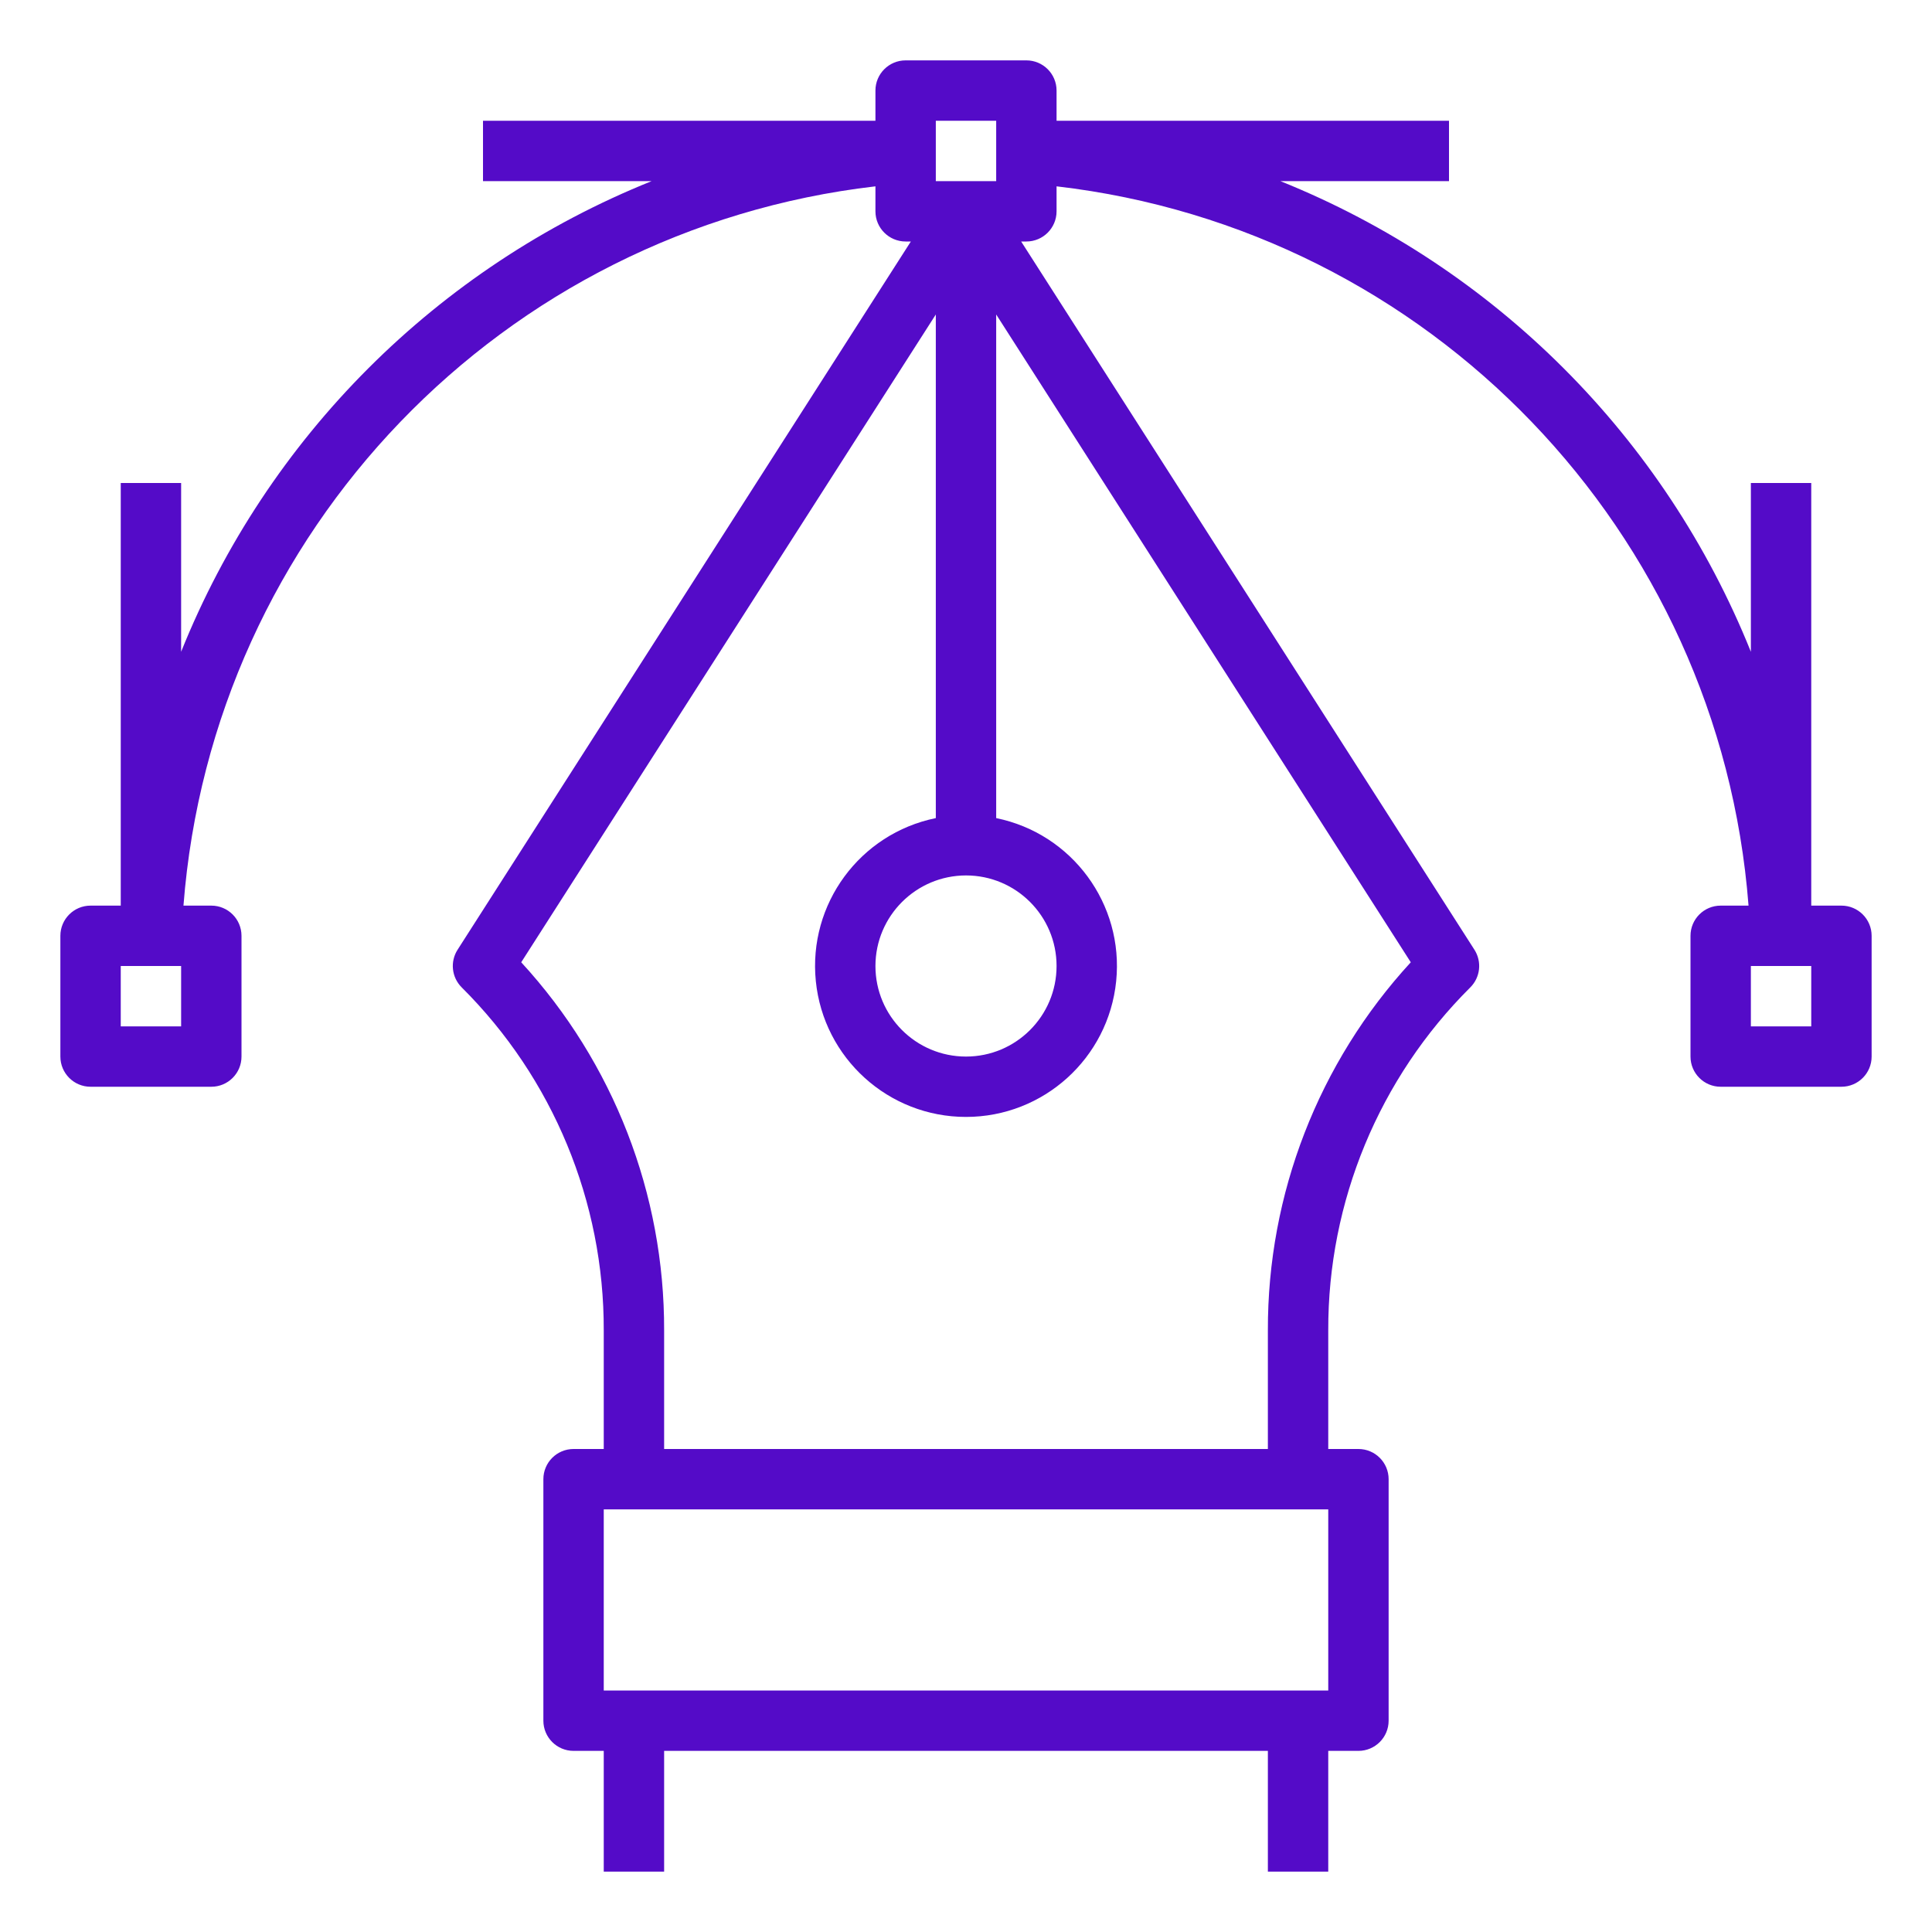
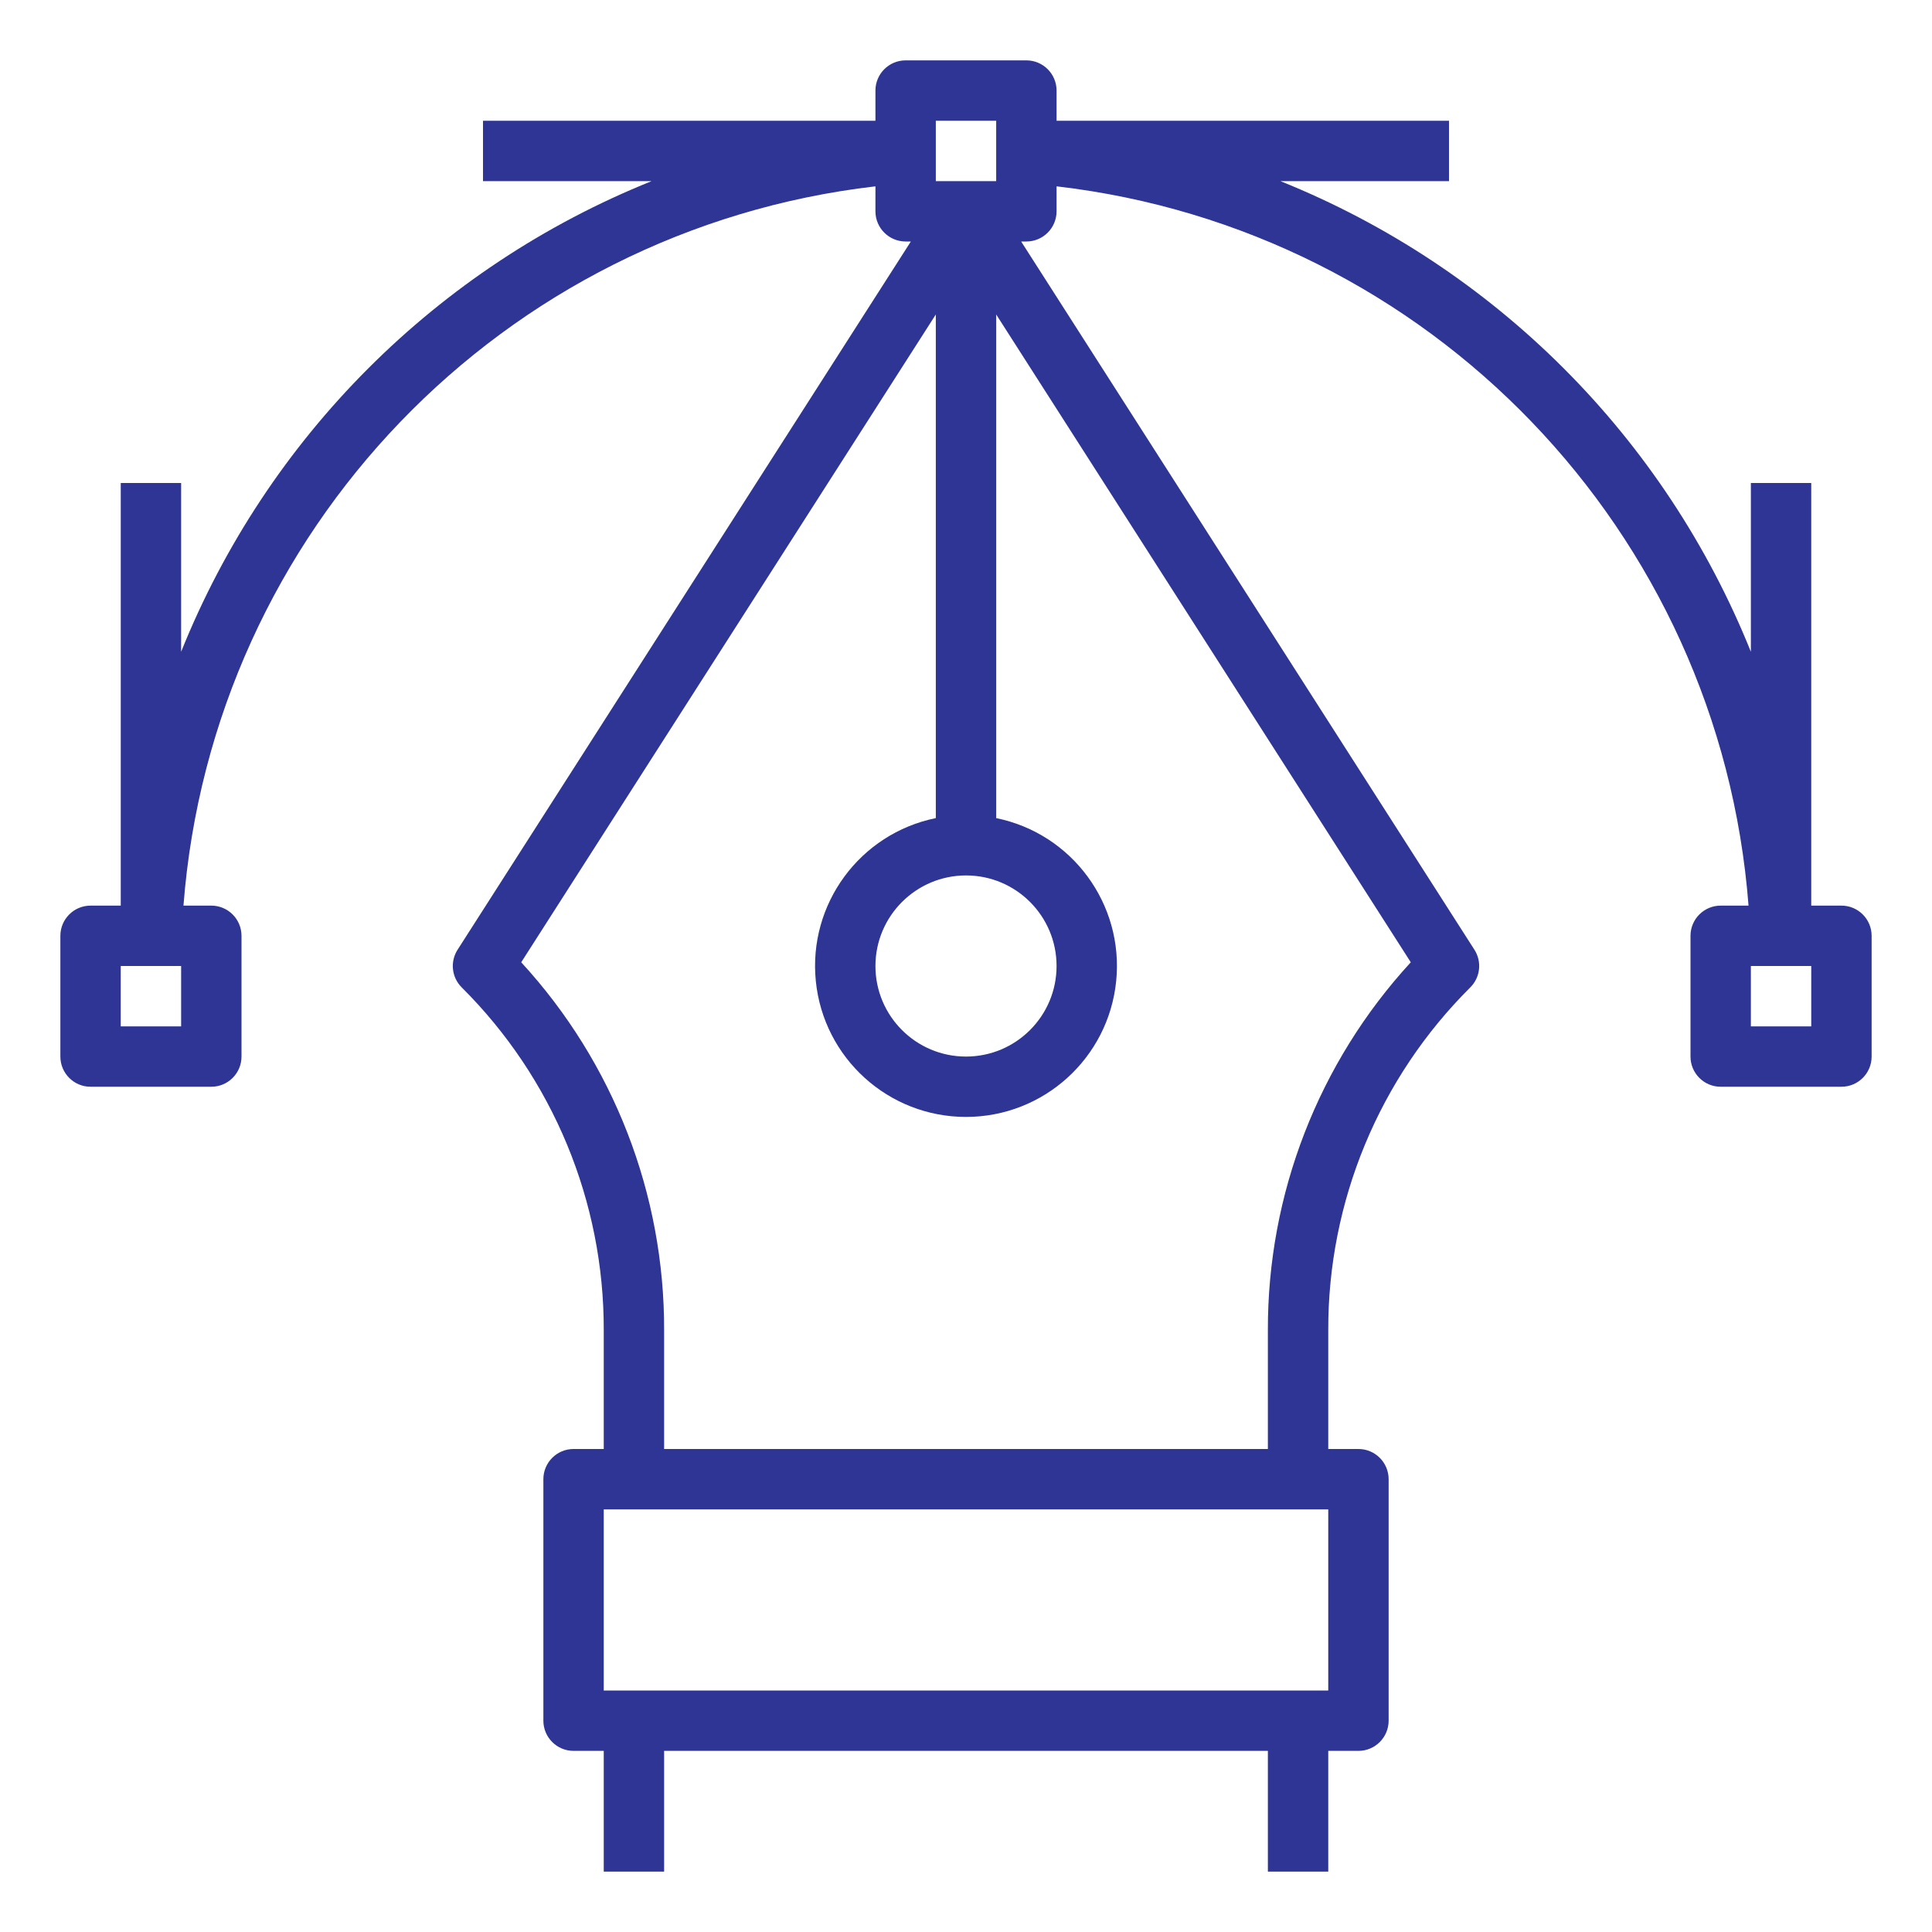
<svg xmlns="http://www.w3.org/2000/svg" viewBox="0 0 512 512" width="512px" height="512px">
  <g>
    <g id="outline">
-       <path d="M488,240h-8V128H464v44.73A224.7,224.7,0,0,0,339.31,48H384V32H280V24a8,8,0,0,0-8-8H240a8,8,0,0,0-8,8v8H128V48h44.69A224.7,224.7,0,0,0,48,172.73V128H32V240H24a8,8,0,0,0-8,8v32a8,8,0,0,0,8,8H56a8,8,0,0,0,8-8V248a8,8,0,0,0-8-8H48.62A208.009,208.009,0,0,1,232,49.38V56a8,8,0,0,0,8,8h1.382L121.262,251.688a8,8,0,0,0,1.081,9.969A127.724,127.724,0,0,1,160,352.568V384h-8a8,8,0,0,0-8,8v64a8,8,0,0,0,8,8h8v32h16V464H336v32h16V464h8a8,8,0,0,0,8-8V392a8,8,0,0,0-8-8h-8V352.568a127.724,127.724,0,0,1,37.657-90.911,8,8,0,0,0,1.081-9.969L270.618,64H272a8,8,0,0,0,8-8V49.38A208.009,208.009,0,0,1,463.38,240H456a8,8,0,0,0-8,8v32a8,8,0,0,0,8,8h32a8,8,0,0,0,8-8V248A8,8,0,0,0,488,240ZM48,272H32V256H48ZM248,32h16V48H248Zm8,200a24,24,0,1,1-24,24A24.028,24.028,0,0,1,256,232Zm96,216H160V400H352Zm-16-95.432V384H176V352.568a143.531,143.531,0,0,0-37.871-97.553L248,83.341V216.805a40,40,0,1,0,16,0V83.341L373.871,255.015A143.531,143.531,0,0,0,336,352.568ZM480,272H464V256h16Z" data-original="#000000" class="active-path" data-old_color="#000000" fill="#540bc8" />
+       <path d="M488,240h-8V128H464v44.73A224.7,224.7,0,0,0,339.31,48H384V32H280V24a8,8,0,0,0-8-8H240a8,8,0,0,0-8,8v8H128V48h44.69A224.7,224.7,0,0,0,48,172.73V128H32V240H24a8,8,0,0,0-8,8v32a8,8,0,0,0,8,8H56a8,8,0,0,0,8-8V248a8,8,0,0,0-8-8H48.62A208.009,208.009,0,0,1,232,49.38V56a8,8,0,0,0,8,8h1.382L121.262,251.688a8,8,0,0,0,1.081,9.969A127.724,127.724,0,0,1,160,352.568V384h-8a8,8,0,0,0-8,8v64a8,8,0,0,0,8,8h8v32h16V464H336v32h16V464h8a8,8,0,0,0,8-8V392a8,8,0,0,0-8-8h-8V352.568a127.724,127.724,0,0,1,37.657-90.911,8,8,0,0,0,1.081-9.969L270.618,64H272a8,8,0,0,0,8-8V49.38A208.009,208.009,0,0,1,463.38,240H456a8,8,0,0,0-8,8v32a8,8,0,0,0,8,8h32a8,8,0,0,0,8-8V248A8,8,0,0,0,488,240ZM48,272H32V256H48ZM248,32h16V48H248Zm8,200a24,24,0,1,1-24,24A24.028,24.028,0,0,1,256,232Zm96,216H160V400H352Zm-16-95.432V384H176V352.568a143.531,143.531,0,0,0-37.871-97.553L248,83.341V216.805a40,40,0,1,0,16,0V83.341L373.871,255.015A143.531,143.531,0,0,0,336,352.568ZM480,272H464V256h16Z" data-original="#000000" class="active-path" data-old_color="#000000" fill="#2e3594" />
    </g>
  </g>
</svg>
